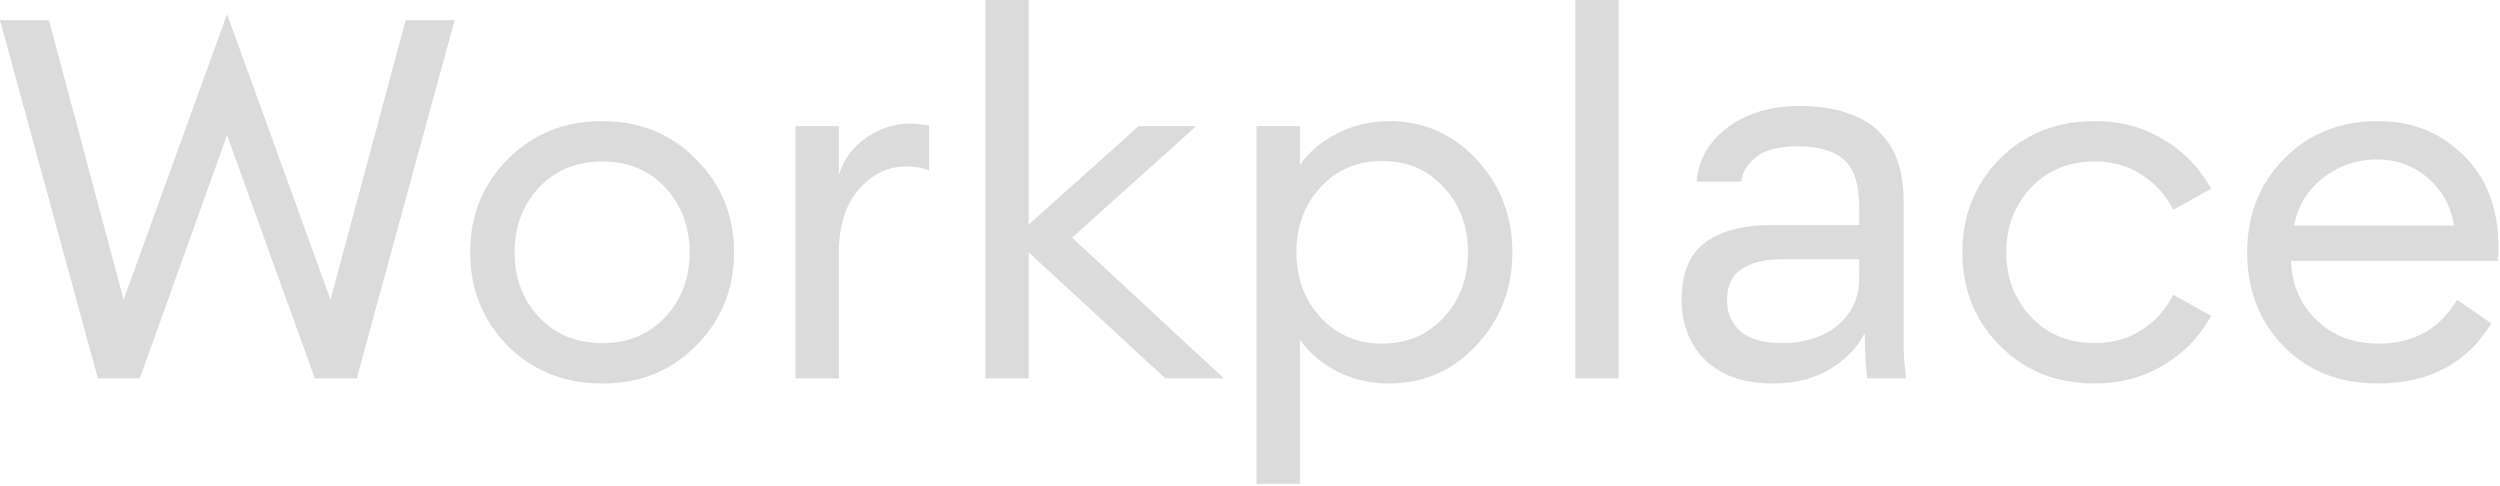
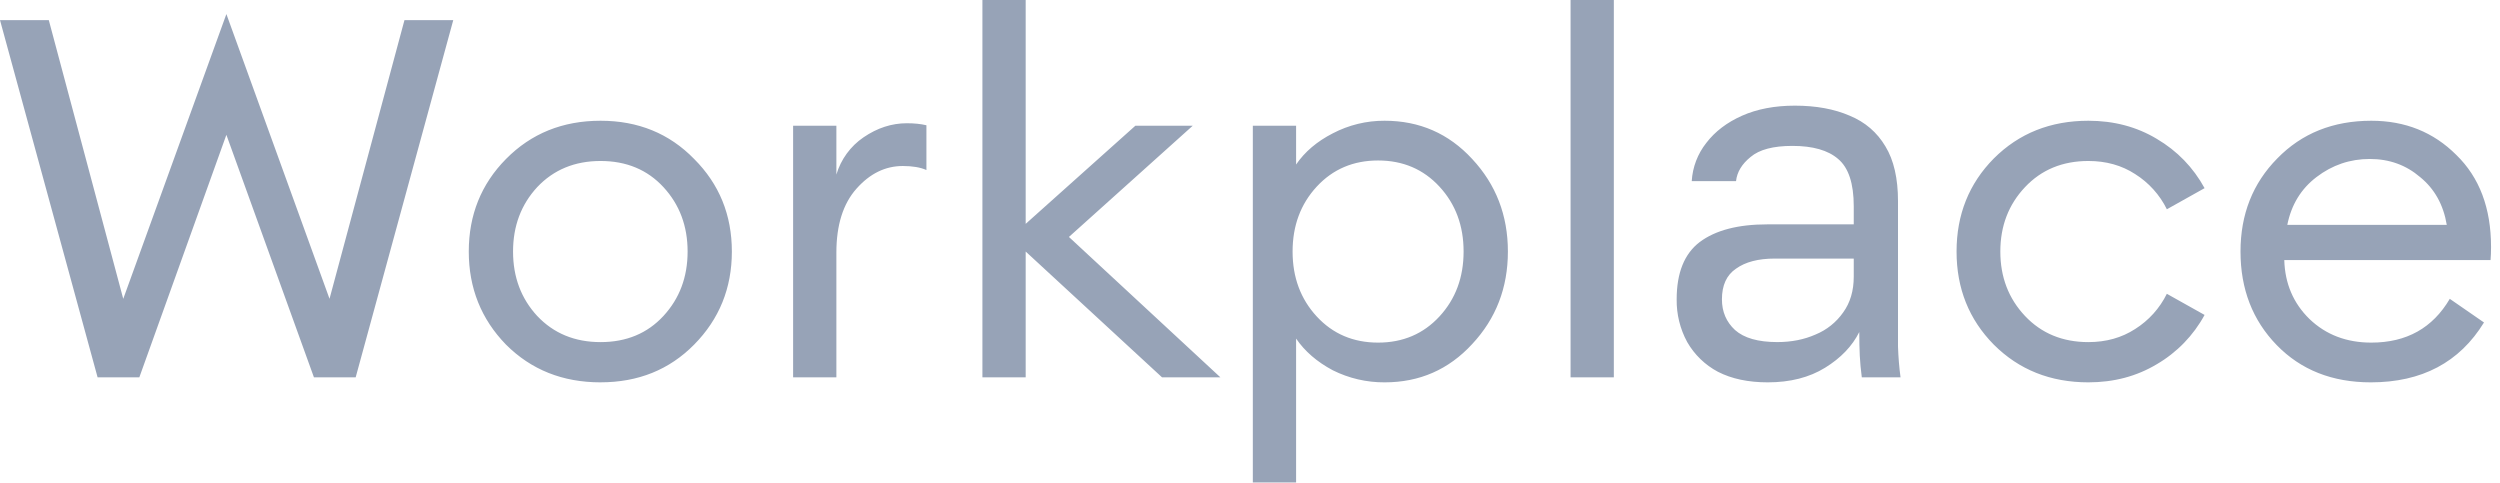
- <svg xmlns="http://www.w3.org/2000/svg" width="890" height="173" viewBox="0 0 890 173" fill="none">
-   <path d="M745.671 136.518c-13.532 0-24.788-4.491-33.769-13.472-8.862-8.981-13.293-20.058-13.293-33.23 0-13.173 4.431-24.25 13.293-33.231 8.981-8.981 20.237-13.472 33.769-13.472 9.101 0 17.244 2.156 24.429 6.467 7.305 4.31 12.993 10.178 17.064 17.603l-13.472 7.544c-2.634-5.269-6.406-9.46-11.316-12.574-4.79-3.113-10.358-4.67-16.705-4.67-9.221 0-16.765 3.114-22.633 9.34-5.867 6.228-8.801 13.892-8.801 22.993 0 9.1 2.934 16.765 8.801 22.991 5.868 6.227 13.412 9.341 22.633 9.341 6.347 0 11.915-1.557 16.705-4.67 4.91-3.114 8.682-7.305 11.316-12.574l13.472 7.544c-4.071 7.425-9.759 13.292-17.064 17.603-7.185 4.311-15.328 6.467-24.429 6.467ZM631.164 136.516c-6.945 0-12.873-1.257-17.782-3.772-4.79-2.634-8.443-6.167-10.958-10.598-2.514-4.55-3.772-9.64-3.772-15.268 0-9.46 2.755-16.286 8.263-20.477 5.628-4.191 13.652-6.287 24.07-6.287h30.895v-6.466c0-8.143-1.856-13.772-5.568-16.885-3.593-3.114-9.041-4.67-16.346-4.67-6.826 0-11.795 1.317-14.909 3.951-3.113 2.515-4.85 5.39-5.209 8.622h-15.807c.359-5.149 2.096-9.7 5.209-13.651 3.114-4.072 7.365-7.305 12.754-9.7 5.388-2.395 11.675-3.592 18.86-3.592 7.544 0 14.071 1.197 19.579 3.592 5.509 2.275 9.76 5.928 12.754 10.957 2.993 4.91 4.49 11.436 4.49 19.58v51.911c.12 3.712.419 7.364.898 10.957h-13.831a97.401 97.401 0 0 1-.718-7.724c-.12-2.515-.18-5.329-.18-8.442-2.515 5.029-6.586 9.28-12.214 12.753-5.629 3.473-12.454 5.209-20.478 5.209Zm3.413-14.37c5.03 0 9.58-.898 13.652-2.694 4.191-1.796 7.484-4.431 9.879-7.904 2.515-3.472 3.772-7.724 3.772-12.753v-6.466h-28.201c-5.868 0-10.478 1.197-13.831 3.592-3.353 2.275-5.029 5.928-5.029 10.957 0 4.431 1.556 8.083 4.67 10.957 3.233 2.874 8.263 4.311 15.088 4.311ZM560.785 134.718V0h15.448v134.718h-15.448ZM462.78 172.263h-15.448V44.909h15.448V58.74c3.113-4.55 7.484-8.262 13.112-11.136 5.748-2.994 11.915-4.49 18.502-4.49 12.454 0 22.872 4.55 31.254 13.65 8.503 9.102 12.754 20.119 12.754 33.052s-4.251 23.949-12.754 33.05c-8.382 9.101-18.8 13.652-31.254 13.652-6.587 0-12.754-1.437-18.502-4.311-5.628-2.994-9.999-6.766-13.112-11.316v51.372Zm7.364-59.276c5.748 6.227 13.053 9.341 21.915 9.341 8.861 0 16.166-3.114 21.914-9.341 5.748-6.227 8.622-13.95 8.622-23.171s-2.874-16.945-8.622-23.172c-5.748-6.227-13.053-9.34-21.914-9.34-8.862 0-16.167 3.113-21.915 9.34-5.748 6.227-8.622 13.95-8.622 23.172 0 9.22 2.874 16.944 8.622 23.171ZM414.895 134.718l-48.678-44.906v44.906H350.77V0h15.447v79.933l39.158-35.027h20.478l-44.188 39.697 54.067 50.115h-20.837ZM283.176 134.717V44.904h15.447v17.424c1.677-5.508 4.91-9.94 9.7-13.292 4.91-3.353 10.059-5.03 15.448-5.03 2.634 0 4.97.24 7.005.719V60.71c-2.155-.958-4.969-1.437-8.442-1.437-6.227 0-11.736 2.695-16.526 8.084-4.79 5.388-7.185 12.992-7.185 22.812v44.547h-15.447ZM214.433 136.518c-13.532 0-24.788-4.491-33.77-13.472-8.861-9.101-13.292-20.178-13.292-33.23 0-13.053 4.431-24.07 13.292-33.051 8.982-9.101 20.238-13.652 33.77-13.652 13.412 0 24.548 4.55 33.41 13.652 8.981 8.98 13.472 19.998 13.472 33.05 0 13.053-4.491 24.13-13.472 33.231-8.862 8.981-19.998 13.472-33.41 13.472ZM191.8 112.807c5.868 6.227 13.412 9.341 22.633 9.341 9.22 0 16.705-3.114 22.453-9.341 5.748-6.226 8.622-13.89 8.622-22.991 0-9.101-2.874-16.765-8.622-22.992-5.748-6.227-13.233-9.34-22.453-9.34-9.221 0-16.765 3.113-22.633 9.34-5.748 6.227-8.622 13.89-8.622 22.992 0 9.1 2.874 16.765 8.622 22.991ZM112.086 134.716 80.831 48.137l-31.075 86.579H34.847L0 7.183h17.424l26.584 99.512L80.831 5.027l36.823 101.668 26.764-99.512h17.424l-34.847 127.533h-14.909ZM846.515 136.518c-13.771 0-24.968-4.431-33.59-13.292-8.622-8.862-12.933-19.998-12.933-33.41 0-13.293 4.371-24.37 13.113-33.231 8.742-8.981 19.938-13.472 33.59-13.472 12.094 0 22.213 4.072 30.356 12.215 8.263 8.023 12.394 18.98 12.394 32.87 0 1.797-.06 3.354-.179 4.671H815.62c.239 8.383 3.233 15.388 8.981 21.016 5.867 5.628 13.232 8.443 22.094 8.443 12.573 0 21.914-5.21 28.021-15.628l12.214 8.443c-8.741 14.25-22.213 21.375-40.415 21.375Zm-29.818-56.223h56.941c-1.197-7.184-4.371-12.873-9.52-17.064-5.029-4.31-11.017-6.466-17.962-6.466-7.066 0-13.412 2.155-19.041 6.466-5.508 4.191-8.981 9.88-10.418 17.064Z" fill="#DBDBDB" />
+ <svg xmlns="http://www.w3.org/2000/svg" width="114" height="22" viewBox="0 0 114 22" fill="none">
+   <path d="M95.23 17.435c-1.728 0-3.166-.574-4.313-1.72-1.132-1.148-1.698-2.562-1.698-4.245 0-1.682.566-3.096 1.698-4.243 1.147-1.147 2.585-1.721 4.313-1.721 1.162 0 2.202.275 3.12.826.933.55 1.659 1.3 2.179 2.248l-1.72.963a3.964 3.964 0 0 0-1.446-1.605c-.612-.398-1.323-.597-2.133-.597-1.178 0-2.141.398-2.89 1.193-.75.795-1.125 1.774-1.125 2.936 0 1.163.375 2.141 1.124 2.937.75.795 1.713 1.193 2.89 1.193.811 0 1.522-.2 2.134-.597a3.963 3.963 0 0 0 1.445-1.606l1.721.964a5.808 5.808 0 0 1-2.18 2.248c-.917.55-1.957.826-3.12.826ZM80.608 17.435c-.887 0-1.644-.16-2.271-.482a3.51 3.51 0 0 1-1.4-1.354 3.962 3.962 0 0 1-.481-1.95c0-1.208.351-2.08 1.055-2.615.719-.535 1.743-.803 3.074-.803h3.946v-.825c0-1.04-.238-1.76-.712-2.157-.458-.397-1.154-.596-2.087-.596-.872 0-1.507.168-1.904.504-.398.322-.62.689-.665 1.102h-2.02a3.1 3.1 0 0 1 .666-1.744c.398-.52.94-.933 1.629-1.239.688-.305 1.491-.458 2.409-.458.963 0 1.797.153 2.5.458.704.291 1.247.757 1.629 1.4.382.627.573 1.46.573 2.5V15.806c.016.474.054.94.115 1.4h-1.766c-.046-.352-.077-.681-.092-.987-.015-.321-.023-.68-.023-1.078-.321.642-.841 1.185-1.56 1.628-.719.444-1.59.666-2.615.666Zm.436-1.836c.642 0 1.223-.114 1.743-.344a2.86 2.86 0 0 0 1.262-1.009c.321-.444.482-.987.482-1.629v-.826h-3.602c-.75 0-1.338.153-1.766.46-.429.29-.643.756-.643 1.399 0 .565.2 1.032.597 1.399.413.367 1.055.55 1.927.55ZM71.618 17.205V0h1.973v17.205h-1.973ZM59.102 22h-1.973V5.735h1.973v1.767c.397-.581.956-1.055 1.674-1.422a5.04 5.04 0 0 1 2.363-.574c1.59 0 2.921.581 3.992 1.743 1.085 1.163 1.629 2.57 1.629 4.221 0 1.652-.544 3.06-1.63 4.221-1.07 1.163-2.4 1.744-3.99 1.744a5.211 5.211 0 0 1-2.364-.55c-.719-.383-1.277-.865-1.674-1.446V22Zm.94-7.57c.734.795 1.667 1.193 2.799 1.193s2.065-.398 2.799-1.193c.734-.796 1.1-1.782 1.1-2.96 0-1.177-.366-2.164-1.1-2.959-.734-.795-1.667-1.193-2.8-1.193-1.13 0-2.064.398-2.798 1.193s-1.1 1.782-1.1 2.96c0 1.177.366 2.163 1.1 2.959ZM52.987 17.205l-6.216-5.735v5.735h-1.973V0h1.973v10.208l5-4.473h2.616l-5.644 5.07 6.905 6.4h-2.66ZM36.166 17.205V5.735h1.973V7.96a3.135 3.135 0 0 1 1.238-1.698c.627-.428 1.285-.642 1.973-.642.337 0 .635.03.895.092v2.041c-.275-.122-.635-.183-1.078-.183-.796 0-1.499.344-2.11 1.032-.613.688-.918 1.66-.918 2.914v5.689h-1.973ZM27.386 17.435c-1.728 0-3.165-.574-4.312-1.72-1.132-1.163-1.698-2.578-1.698-4.245 0-1.667.566-3.074 1.698-4.22 1.147-1.163 2.584-1.744 4.312-1.744 1.713 0 3.136.581 4.267 1.743 1.147 1.147 1.72 2.554 1.72 4.221 0 1.667-.573 3.082-1.72 4.244-1.131 1.147-2.554 1.72-4.267 1.72Zm-2.89-3.028c.75.795 1.713 1.193 2.89 1.193 1.178 0 2.134-.398 2.868-1.193.734-.796 1.101-1.774 1.101-2.937 0-1.162-.367-2.14-1.101-2.936-.734-.795-1.69-1.193-2.868-1.193-1.177 0-2.14.398-2.89 1.193-.734.795-1.101 1.774-1.101 2.936 0 1.163.367 2.141 1.1 2.937ZM14.315 17.205 10.323 6.148 6.354 17.205H4.45L0 .917h2.225l3.395 12.71L10.323.641l4.703 12.984L18.444.917h2.225l-4.45 16.288h-1.904ZM108.109 17.435c-1.759 0-3.189-.566-4.29-1.698-1.101-1.131-1.652-2.554-1.652-4.267 0-1.697.559-3.112 1.675-4.243 1.116-1.147 2.546-1.721 4.29-1.721 1.544 0 2.837.52 3.877 1.56 1.055 1.025 1.583 2.424 1.583 4.198 0 .23-.008.428-.023.596h-9.406c.031 1.071.413 1.966 1.147 2.684.75.72 1.69 1.079 2.822 1.079 1.606 0 2.798-.666 3.578-1.996l1.56 1.078c-1.116 1.82-2.837 2.73-5.161 2.73Zm-3.808-7.18h7.272c-.153-.918-.558-1.644-1.216-2.18-.642-.55-1.407-.826-2.294-.826-.902 0-1.713.276-2.432.826-.703.536-1.147 1.262-1.33 2.18Z" fill="#97A3B7" />
</svg>
